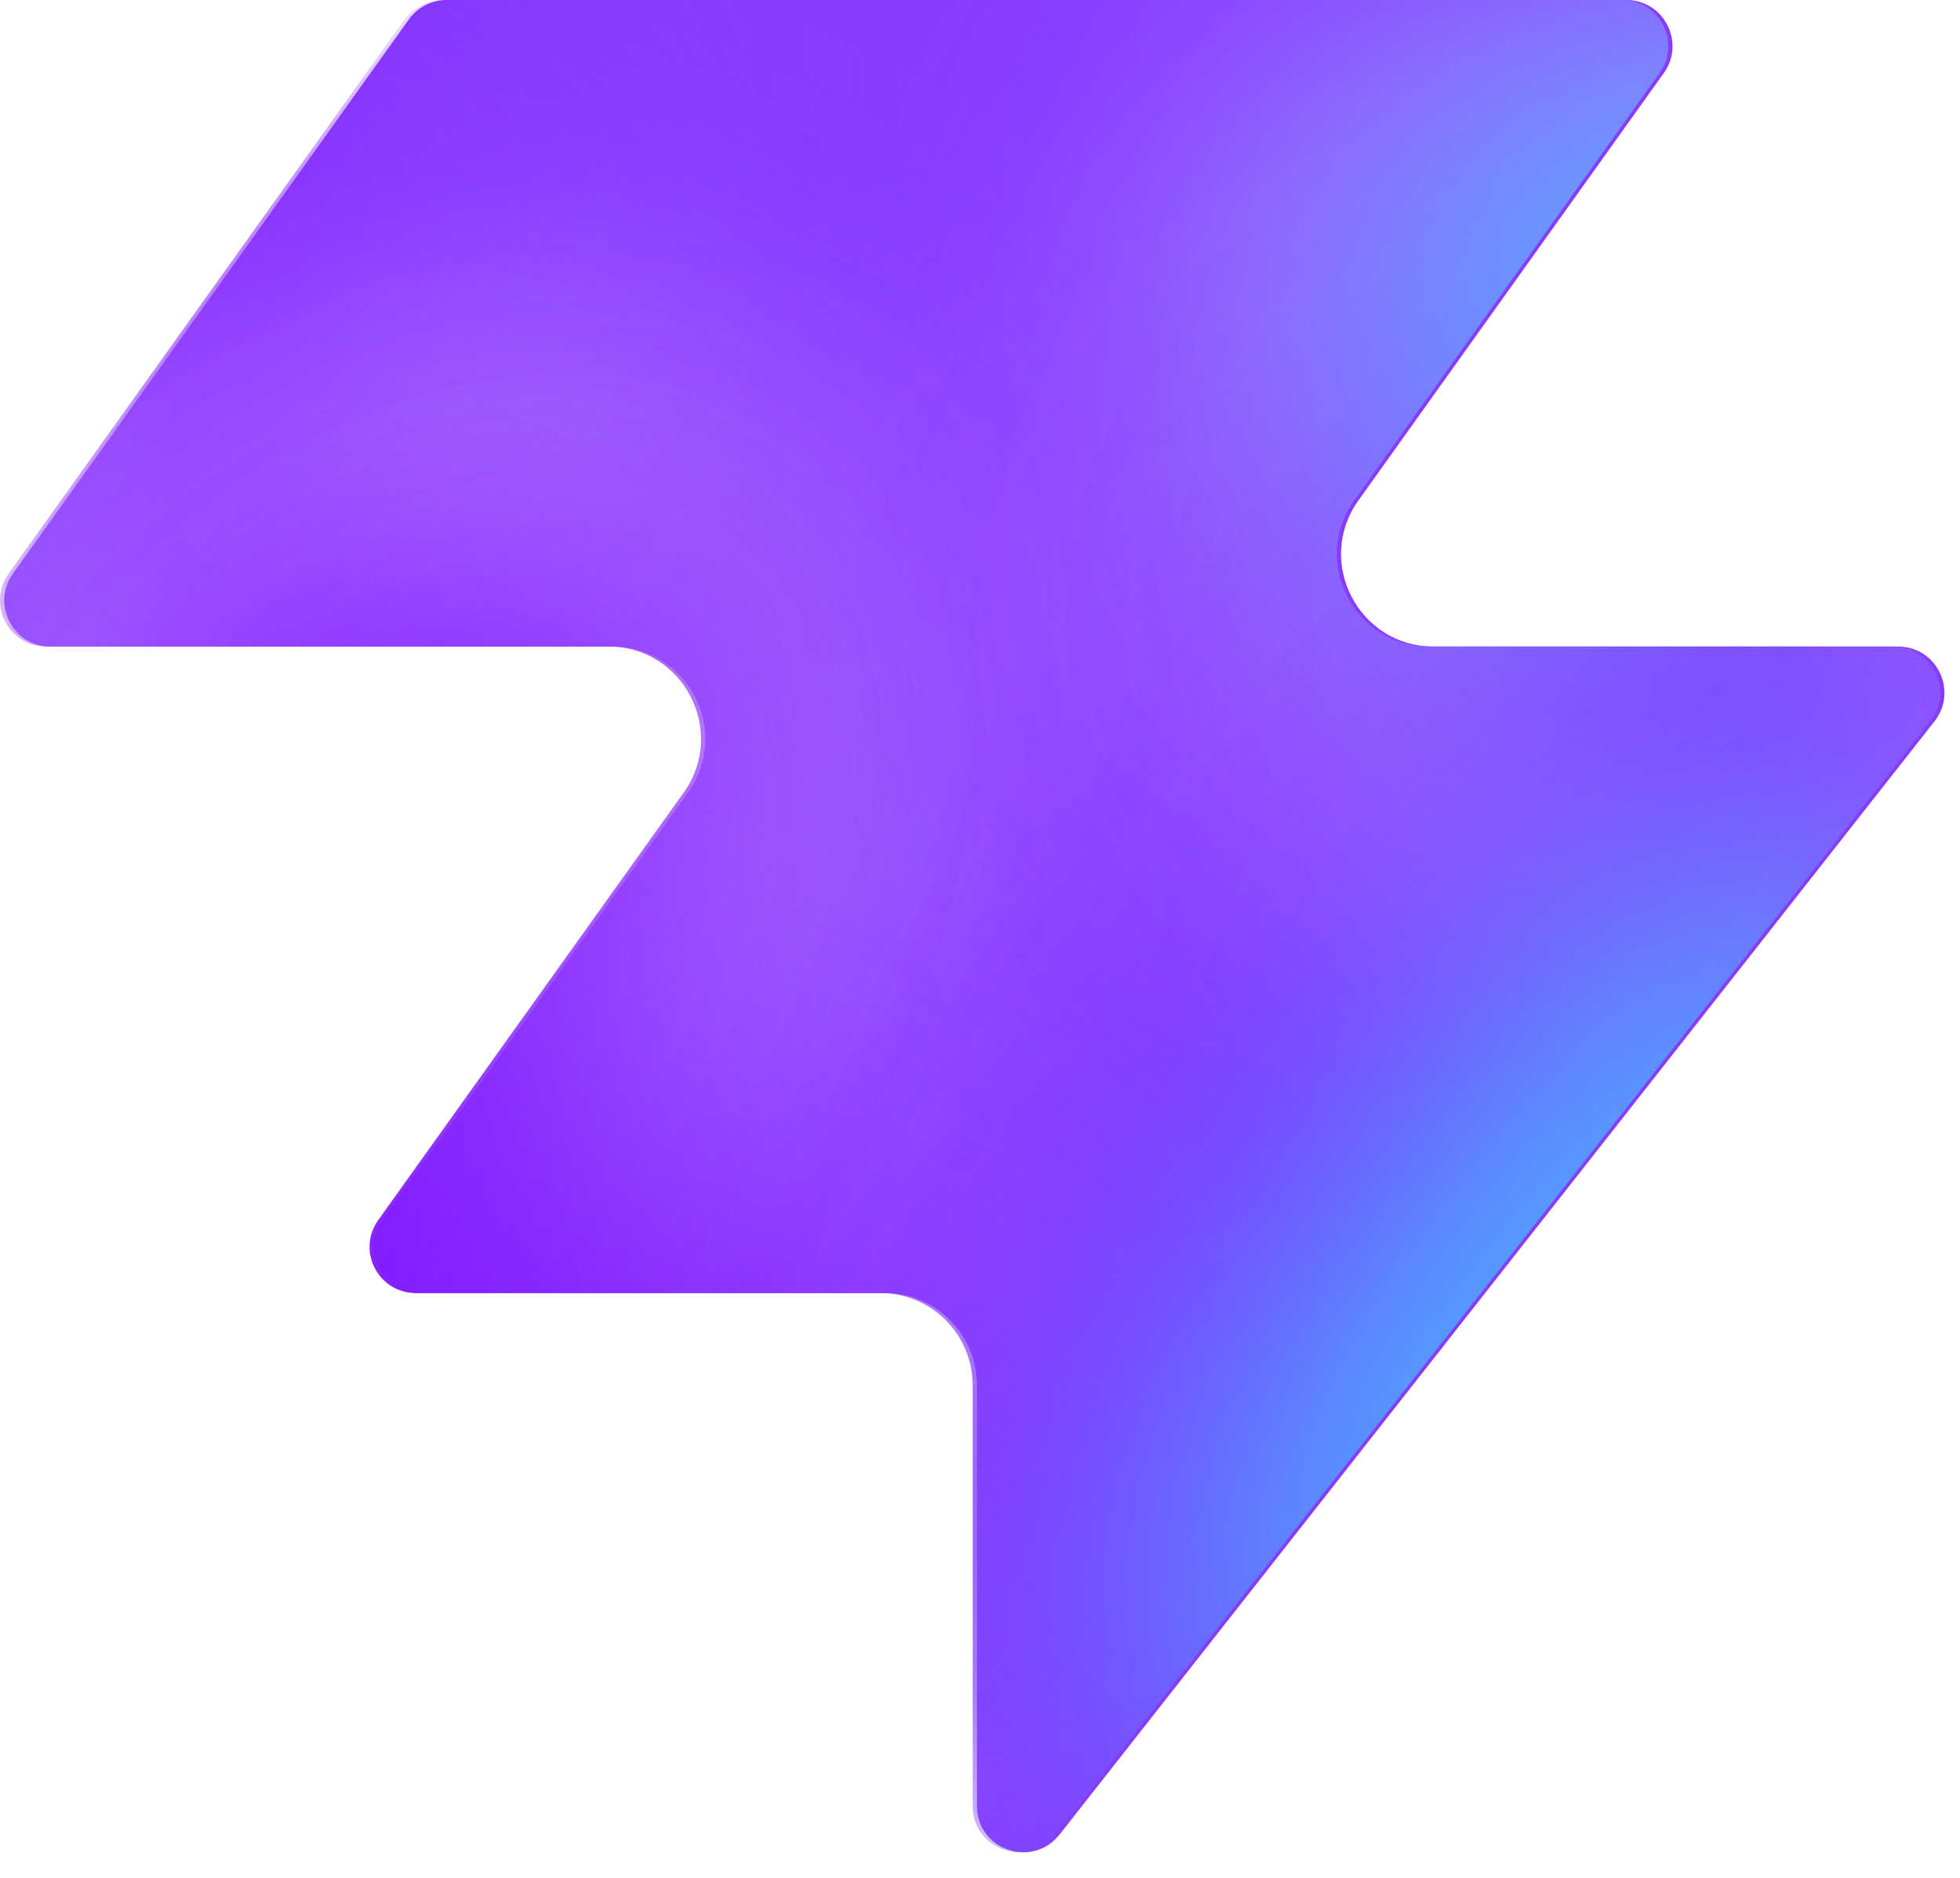
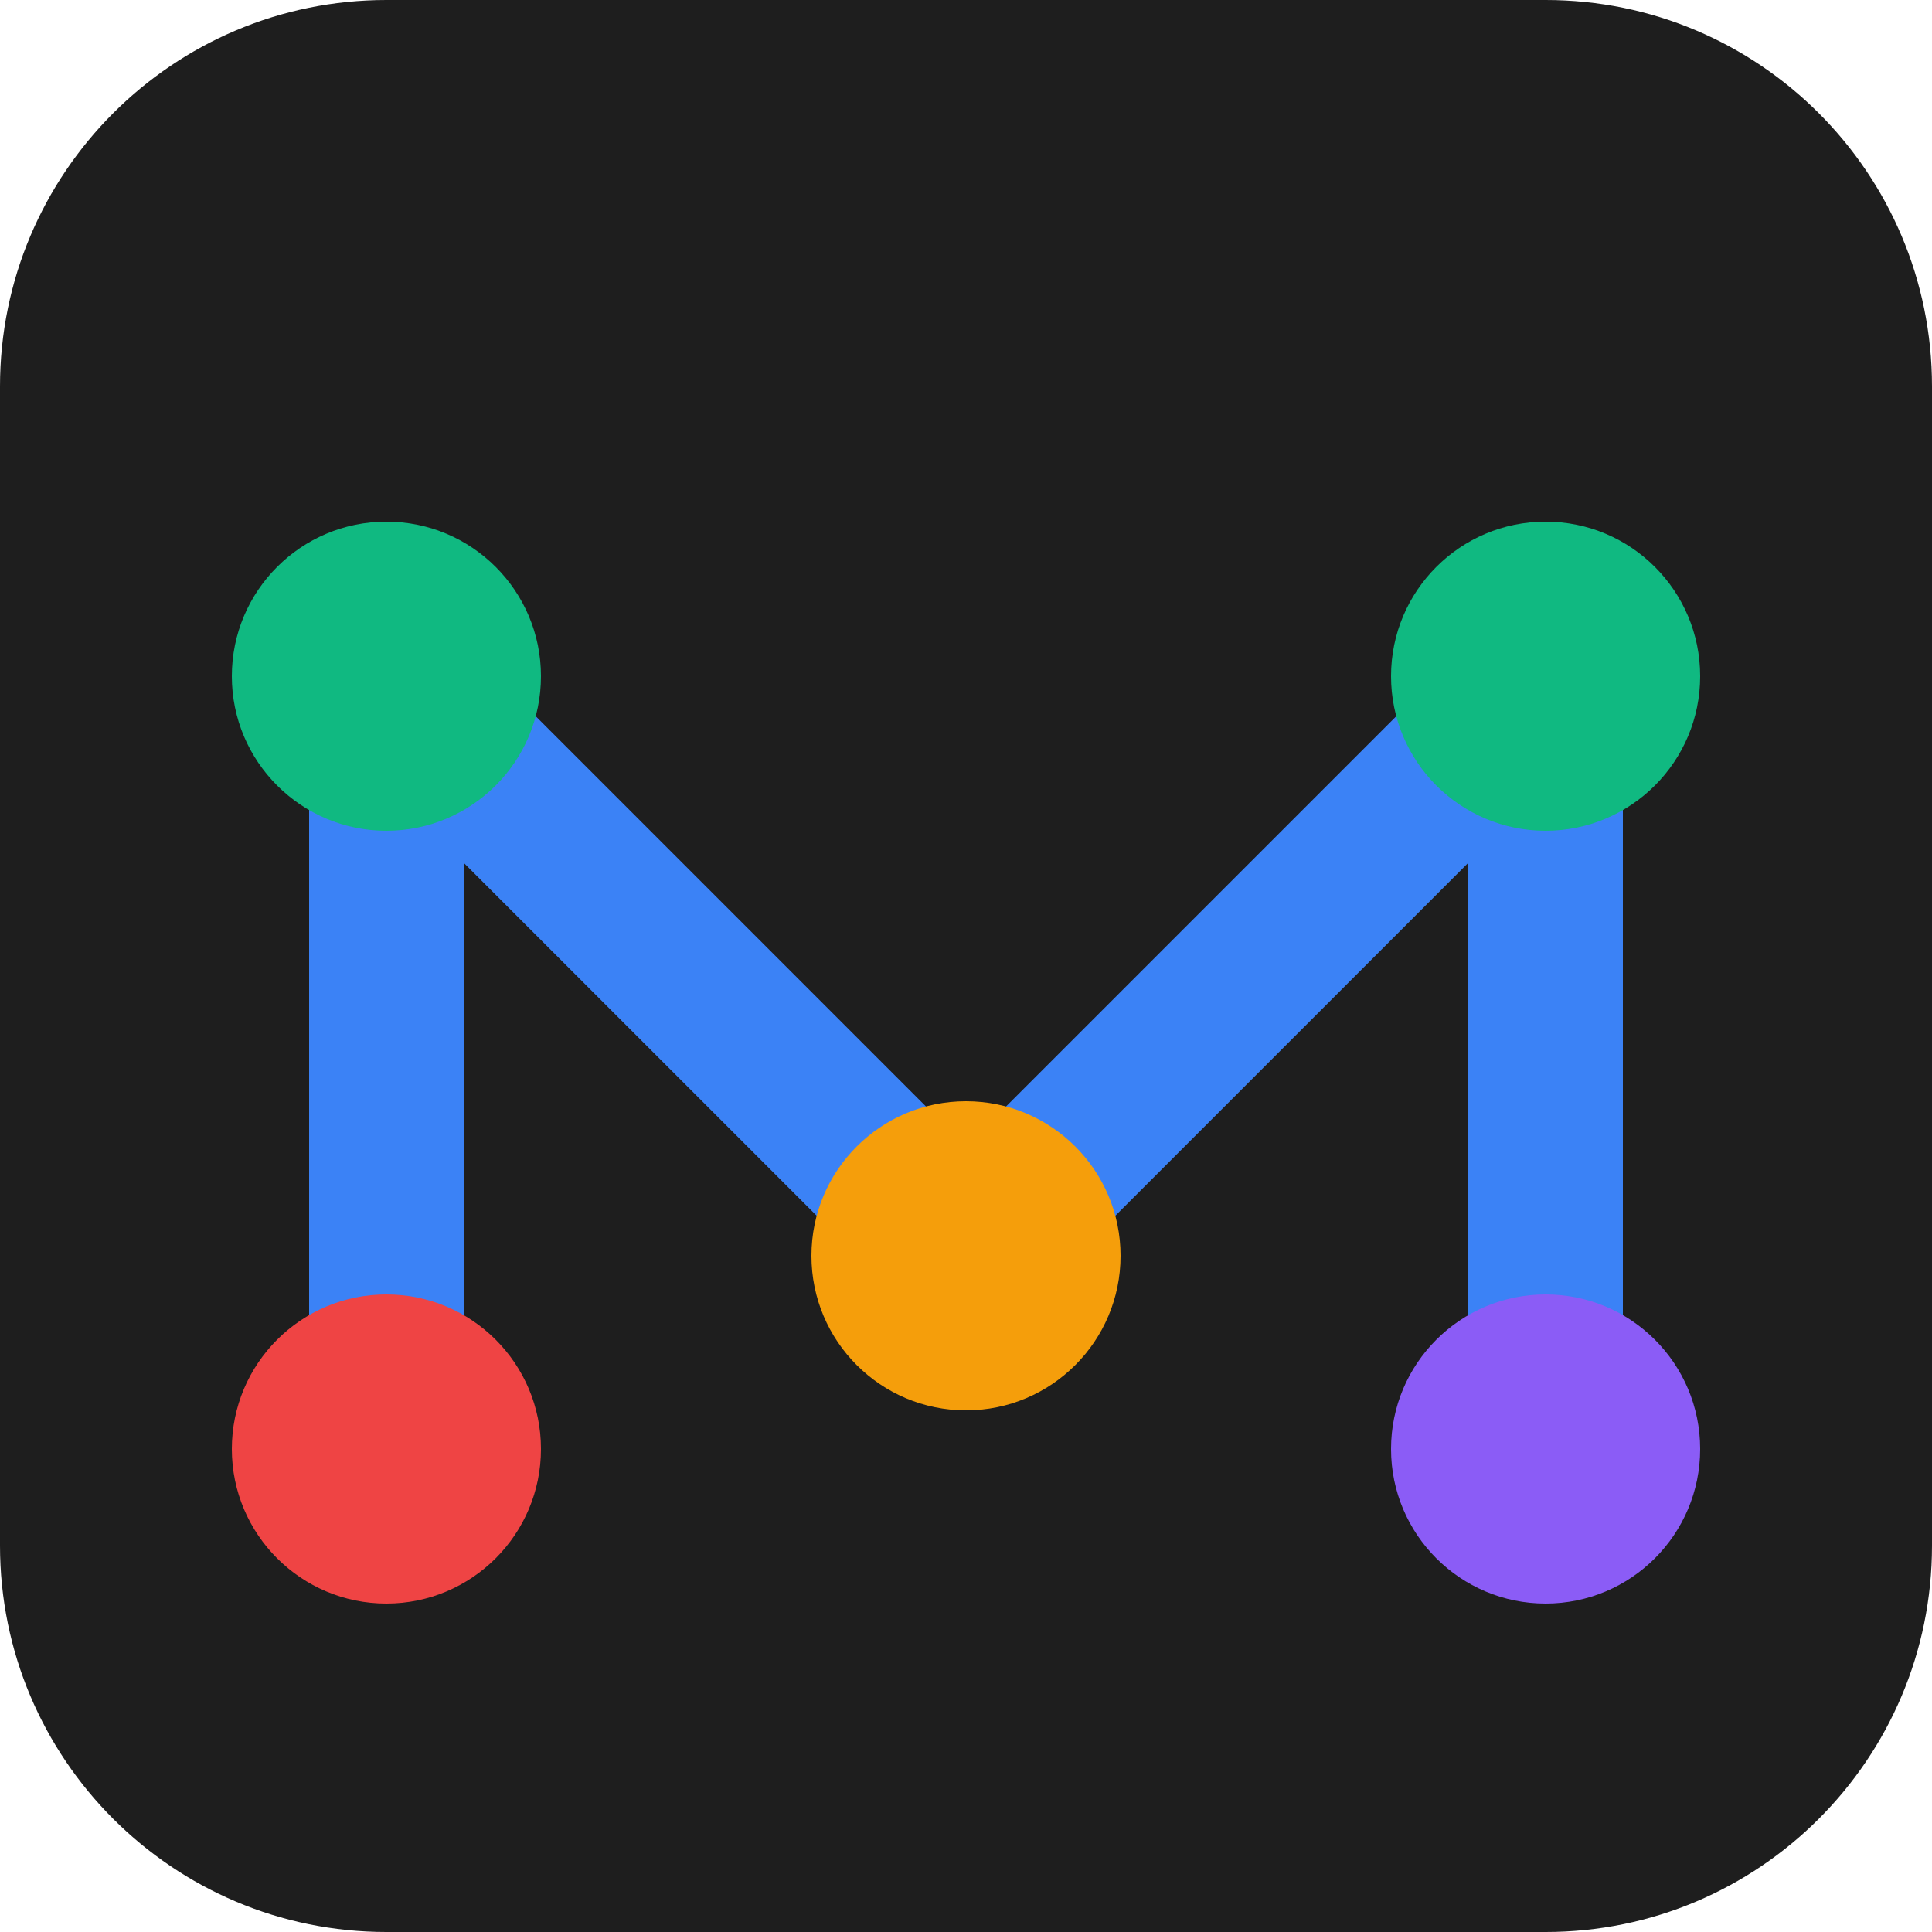
- <svg xmlns="http://www.w3.org/2000/svg" width="48" height="46" fill="none" viewBox="0 0 48 46">
-   <path fill="#863bff" d="M25.946 44.938c-.664.845-2.021.375-2.021-.698V33.937a2.26 2.26 0 0 0-2.262-2.262H10.287c-.92 0-1.456-1.04-.92-1.788l7.48-10.471c1.07-1.497 0-3.578-1.842-3.578H1.237c-.92 0-1.456-1.04-.92-1.788L10.013.474c.214-.297.556-.474.92-.474h28.894c.92 0 1.456 1.04.92 1.788l-7.48 10.471c-1.07 1.498 0 3.579 1.842 3.579h11.377c.943 0 1.473 1.088.89 1.83L25.947 44.94z" style="fill:#863bff;fill:color(display-p3 .525 .23 1);fill-opacity:1" />
-   <mask id="a" width="48" height="46" x="0" y="0" maskUnits="userSpaceOnUse" style="mask-type:alpha">
-     <path fill="#000" d="M25.842 44.938c-.664.844-2.021.375-2.021-.698V33.937a2.26 2.26 0 0 0-2.262-2.262H10.183c-.92 0-1.456-1.04-.92-1.788l7.48-10.471c1.07-1.498 0-3.579-1.842-3.579H1.133c-.92 0-1.456-1.04-.92-1.787L9.91.473c.214-.297.556-.474.92-.474h28.894c.92 0 1.456 1.04.92 1.788l-7.48 10.471c-1.07 1.498 0 3.578 1.842 3.578h11.377c.943 0 1.473 1.088.89 1.832L25.843 44.94z" style="fill:#000;fill-opacity:1" />
-   </mask>
-   <g mask="url(#a)">
-     <g filter="url(#b)">
-       <ellipse cx="5.508" cy="14.704" fill="#ede6ff" rx="5.508" ry="14.704" style="fill:#ede6ff;fill:color(display-p3 .927 .903 1);fill-opacity:1" transform="matrix(.00324 1 1 -.00324 -4.47 31.516)" />
-     </g>
-     <g filter="url(#c)">
-       <ellipse cx="10.399" cy="29.851" fill="#ede6ff" rx="10.399" ry="29.851" style="fill:#ede6ff;fill:color(display-p3 .927 .903 1);fill-opacity:1" transform="matrix(.00324 1 1 -.00324 -39.328 7.883)" />
-     </g>
-     <g filter="url(#d)">
-       <ellipse cx="5.508" cy="30.487" fill="#7e14ff" rx="5.508" ry="30.487" style="fill:#7e14ff;fill:color(display-p3 .492 .077 1);fill-opacity:1" transform="rotate(89.814 -25.913 -14.639)scale(1 -1)" />
-     </g>
-     <g filter="url(#e)">
-       <ellipse cx="5.508" cy="30.599" fill="#7e14ff" rx="5.508" ry="30.599" style="fill:#7e14ff;fill:color(display-p3 .492 .077 1);fill-opacity:1" transform="rotate(89.814 -32.644 -3.334)scale(1 -1)" />
-     </g>
-     <g filter="url(#f)">
-       <ellipse cx="5.508" cy="30.599" fill="#7e14ff" rx="5.508" ry="30.599" style="fill:#7e14ff;fill:color(display-p3 .492 .077 1);fill-opacity:1" transform="matrix(.00324 1 1 -.00324 -34.34 30.47)" />
-     </g>
-     <g filter="url(#g)">
-       <ellipse cx="14.072" cy="22.078" fill="#ede6ff" rx="14.072" ry="22.078" style="fill:#ede6ff;fill:color(display-p3 .927 .903 1);fill-opacity:1" transform="rotate(93.35 24.506 48.493)scale(-1 1)" />
-     </g>
-     <g filter="url(#h)">
-       <ellipse cx="3.47" cy="21.501" fill="#7e14ff" rx="3.47" ry="21.501" style="fill:#7e14ff;fill:color(display-p3 .492 .077 1);fill-opacity:1" transform="rotate(89.009 28.708 47.59)scale(-1 1)" />
-     </g>
-     <g filter="url(#i)">
-       <ellipse cx="3.47" cy="21.501" fill="#7e14ff" rx="3.47" ry="21.501" style="fill:#7e14ff;fill:color(display-p3 .492 .077 1);fill-opacity:1" transform="rotate(89.009 28.708 47.59)scale(-1 1)" />
-     </g>
-     <g filter="url(#j)">
-       <ellipse cx=".387" cy="8.972" fill="#7e14ff" rx="4.407" ry="29.108" style="fill:#7e14ff;fill:color(display-p3 .492 .077 1);fill-opacity:1" transform="rotate(39.51 .387 8.972)" />
-     </g>
-     <g filter="url(#k)">
-       <ellipse cx="47.523" cy="-6.092" fill="#7e14ff" rx="4.407" ry="29.108" style="fill:#7e14ff;fill:color(display-p3 .492 .077 1);fill-opacity:1" transform="rotate(37.892 47.523 -6.092)" />
-     </g>
-     <g filter="url(#l)">
-       <ellipse cx="41.412" cy="6.333" fill="#47bfff" rx="5.971" ry="9.665" style="fill:#47bfff;fill:color(display-p3 .28 .748 1);fill-opacity:1" transform="rotate(37.892 41.412 6.333)" />
-     </g>
-     <g filter="url(#m)">
-       <ellipse cx="-1.879" cy="38.332" fill="#7e14ff" rx="4.407" ry="29.108" style="fill:#7e14ff;fill:color(display-p3 .492 .077 1);fill-opacity:1" transform="rotate(37.892 -1.88 38.332)" />
-     </g>
-     <g filter="url(#n)">
-       <ellipse cx="-1.879" cy="38.332" fill="#7e14ff" rx="4.407" ry="29.108" style="fill:#7e14ff;fill:color(display-p3 .492 .077 1);fill-opacity:1" transform="rotate(37.892 -1.88 38.332)" />
-     </g>
-     <g filter="url(#o)">
-       <ellipse cx="35.651" cy="29.907" fill="#7e14ff" rx="4.407" ry="29.108" style="fill:#7e14ff;fill:color(display-p3 .492 .077 1);fill-opacity:1" transform="rotate(37.892 35.651 29.907)" />
-     </g>
-     <g filter="url(#p)">
-       <ellipse cx="38.418" cy="32.4" fill="#47bfff" rx="5.971" ry="15.297" style="fill:#47bfff;fill:color(display-p3 .28 .748 1);fill-opacity:1" transform="rotate(37.892 38.418 32.4)" />
-     </g>
-   </g>
-   <defs>
-     <filter id="b" width="60.045" height="41.654" x="-19.77" y="16.149" color-interpolation-filters="sRGB" filterUnits="userSpaceOnUse">
-       <feFlood flood-opacity="0" result="BackgroundImageFix" />
-       <feBlend in="SourceGraphic" in2="BackgroundImageFix" result="shape" />
-       <feGaussianBlur result="effect1_foregroundBlur_2002_17158" stdDeviation="7.659" />
-     </filter>
-     <filter id="c" width="90.34" height="51.437" x="-54.613" y="-7.533" color-interpolation-filters="sRGB" filterUnits="userSpaceOnUse">
-       <feFlood flood-opacity="0" result="BackgroundImageFix" />
-       <feBlend in="SourceGraphic" in2="BackgroundImageFix" result="shape" />
-       <feGaussianBlur result="effect1_foregroundBlur_2002_17158" stdDeviation="7.659" />
-     </filter>
-     <filter id="d" width="79.355" height="29.4" x="-49.64" y="2.03" color-interpolation-filters="sRGB" filterUnits="userSpaceOnUse">
-       <feFlood flood-opacity="0" result="BackgroundImageFix" />
-       <feBlend in="SourceGraphic" in2="BackgroundImageFix" result="shape" />
-       <feGaussianBlur result="effect1_foregroundBlur_2002_17158" stdDeviation="4.596" />
-     </filter>
-     <filter id="e" width="79.579" height="29.4" x="-45.045" y="20.029" color-interpolation-filters="sRGB" filterUnits="userSpaceOnUse">
-       <feFlood flood-opacity="0" result="BackgroundImageFix" />
-       <feBlend in="SourceGraphic" in2="BackgroundImageFix" result="shape" />
-       <feGaussianBlur result="effect1_foregroundBlur_2002_17158" stdDeviation="4.596" />
-     </filter>
-     <filter id="f" width="79.579" height="29.4" x="-43.513" y="21.178" color-interpolation-filters="sRGB" filterUnits="userSpaceOnUse">
-       <feFlood flood-opacity="0" result="BackgroundImageFix" />
-       <feBlend in="SourceGraphic" in2="BackgroundImageFix" result="shape" />
-       <feGaussianBlur result="effect1_foregroundBlur_2002_17158" stdDeviation="4.596" />
-     </filter>
-     <filter id="g" width="74.749" height="58.852" x="15.756" y="-17.901" color-interpolation-filters="sRGB" filterUnits="userSpaceOnUse">
-       <feFlood flood-opacity="0" result="BackgroundImageFix" />
-       <feBlend in="SourceGraphic" in2="BackgroundImageFix" result="shape" />
-       <feGaussianBlur result="effect1_foregroundBlur_2002_17158" stdDeviation="7.659" />
-     </filter>
-     <filter id="h" width="61.377" height="25.362" x="23.548" y="2.284" color-interpolation-filters="sRGB" filterUnits="userSpaceOnUse">
-       <feFlood flood-opacity="0" result="BackgroundImageFix" />
-       <feBlend in="SourceGraphic" in2="BackgroundImageFix" result="shape" />
-       <feGaussianBlur result="effect1_foregroundBlur_2002_17158" stdDeviation="4.596" />
-     </filter>
-     <filter id="i" width="61.377" height="25.362" x="23.548" y="2.284" color-interpolation-filters="sRGB" filterUnits="userSpaceOnUse">
-       <feFlood flood-opacity="0" result="BackgroundImageFix" />
-       <feBlend in="SourceGraphic" in2="BackgroundImageFix" result="shape" />
-       <feGaussianBlur result="effect1_foregroundBlur_2002_17158" stdDeviation="4.596" />
-     </filter>
-     <filter id="j" width="56.045" height="63.649" x="-27.636" y="-22.853" color-interpolation-filters="sRGB" filterUnits="userSpaceOnUse">
-       <feFlood flood-opacity="0" result="BackgroundImageFix" />
-       <feBlend in="SourceGraphic" in2="BackgroundImageFix" result="shape" />
-       <feGaussianBlur result="effect1_foregroundBlur_2002_17158" stdDeviation="4.596" />
-     </filter>
-     <filter id="k" width="54.814" height="64.646" x="20.116" y="-38.415" color-interpolation-filters="sRGB" filterUnits="userSpaceOnUse">
-       <feFlood flood-opacity="0" result="BackgroundImageFix" />
-       <feBlend in="SourceGraphic" in2="BackgroundImageFix" result="shape" />
-       <feGaussianBlur result="effect1_foregroundBlur_2002_17158" stdDeviation="4.596" />
-     </filter>
-     <filter id="l" width="33.541" height="35.313" x="24.641" y="-11.323" color-interpolation-filters="sRGB" filterUnits="userSpaceOnUse">
-       <feFlood flood-opacity="0" result="BackgroundImageFix" />
-       <feBlend in="SourceGraphic" in2="BackgroundImageFix" result="shape" />
-       <feGaussianBlur result="effect1_foregroundBlur_2002_17158" stdDeviation="4.596" />
-     </filter>
-     <filter id="m" width="54.814" height="64.646" x="-29.286" y="6.009" color-interpolation-filters="sRGB" filterUnits="userSpaceOnUse">
-       <feFlood flood-opacity="0" result="BackgroundImageFix" />
-       <feBlend in="SourceGraphic" in2="BackgroundImageFix" result="shape" />
-       <feGaussianBlur result="effect1_foregroundBlur_2002_17158" stdDeviation="4.596" />
-     </filter>
-     <filter id="n" width="54.814" height="64.646" x="-29.286" y="6.009" color-interpolation-filters="sRGB" filterUnits="userSpaceOnUse">
-       <feFlood flood-opacity="0" result="BackgroundImageFix" />
-       <feBlend in="SourceGraphic" in2="BackgroundImageFix" result="shape" />
-       <feGaussianBlur result="effect1_foregroundBlur_2002_17158" stdDeviation="4.596" />
-     </filter>
-     <filter id="o" width="54.814" height="64.646" x="8.244" y="-2.416" color-interpolation-filters="sRGB" filterUnits="userSpaceOnUse">
-       <feFlood flood-opacity="0" result="BackgroundImageFix" />
-       <feBlend in="SourceGraphic" in2="BackgroundImageFix" result="shape" />
-       <feGaussianBlur result="effect1_foregroundBlur_2002_17158" stdDeviation="4.596" />
-     </filter>
-     <filter id="p" width="39.409" height="43.623" x="18.713" y="10.588" color-interpolation-filters="sRGB" filterUnits="userSpaceOnUse">
-       <feFlood flood-opacity="0" result="BackgroundImageFix" />
-       <feBlend in="SourceGraphic" in2="BackgroundImageFix" result="shape" />
-       <feGaussianBlur result="effect1_foregroundBlur_2002_17158" stdDeviation="4.596" />
-     </filter>
-   </defs>
+ <svg xmlns="http://www.w3.org/2000/svg" viewBox="0 0 100 100">
+   <rect width="100" height="100" rx="20" fill="#1e1e1e" />
+   <path d="M 20 75 L 20 35 L 50 65 L 80 35 L 80 75" fill="none" stroke="#3b82f6" stroke-width="8" stroke-linecap="round" stroke-linejoin="round" />
+   <circle cx="20" cy="75" r="8" fill="#ef4444" />
+   <circle cx="20" cy="35" r="8" fill="#10b981" />
+   <circle cx="50" cy="65" r="8" fill="#f59e0b" />
+   <circle cx="80" cy="35" r="8" fill="#10b981" />
+   <circle cx="80" cy="75" r="8" fill="#8b5cf6" />
</svg>
